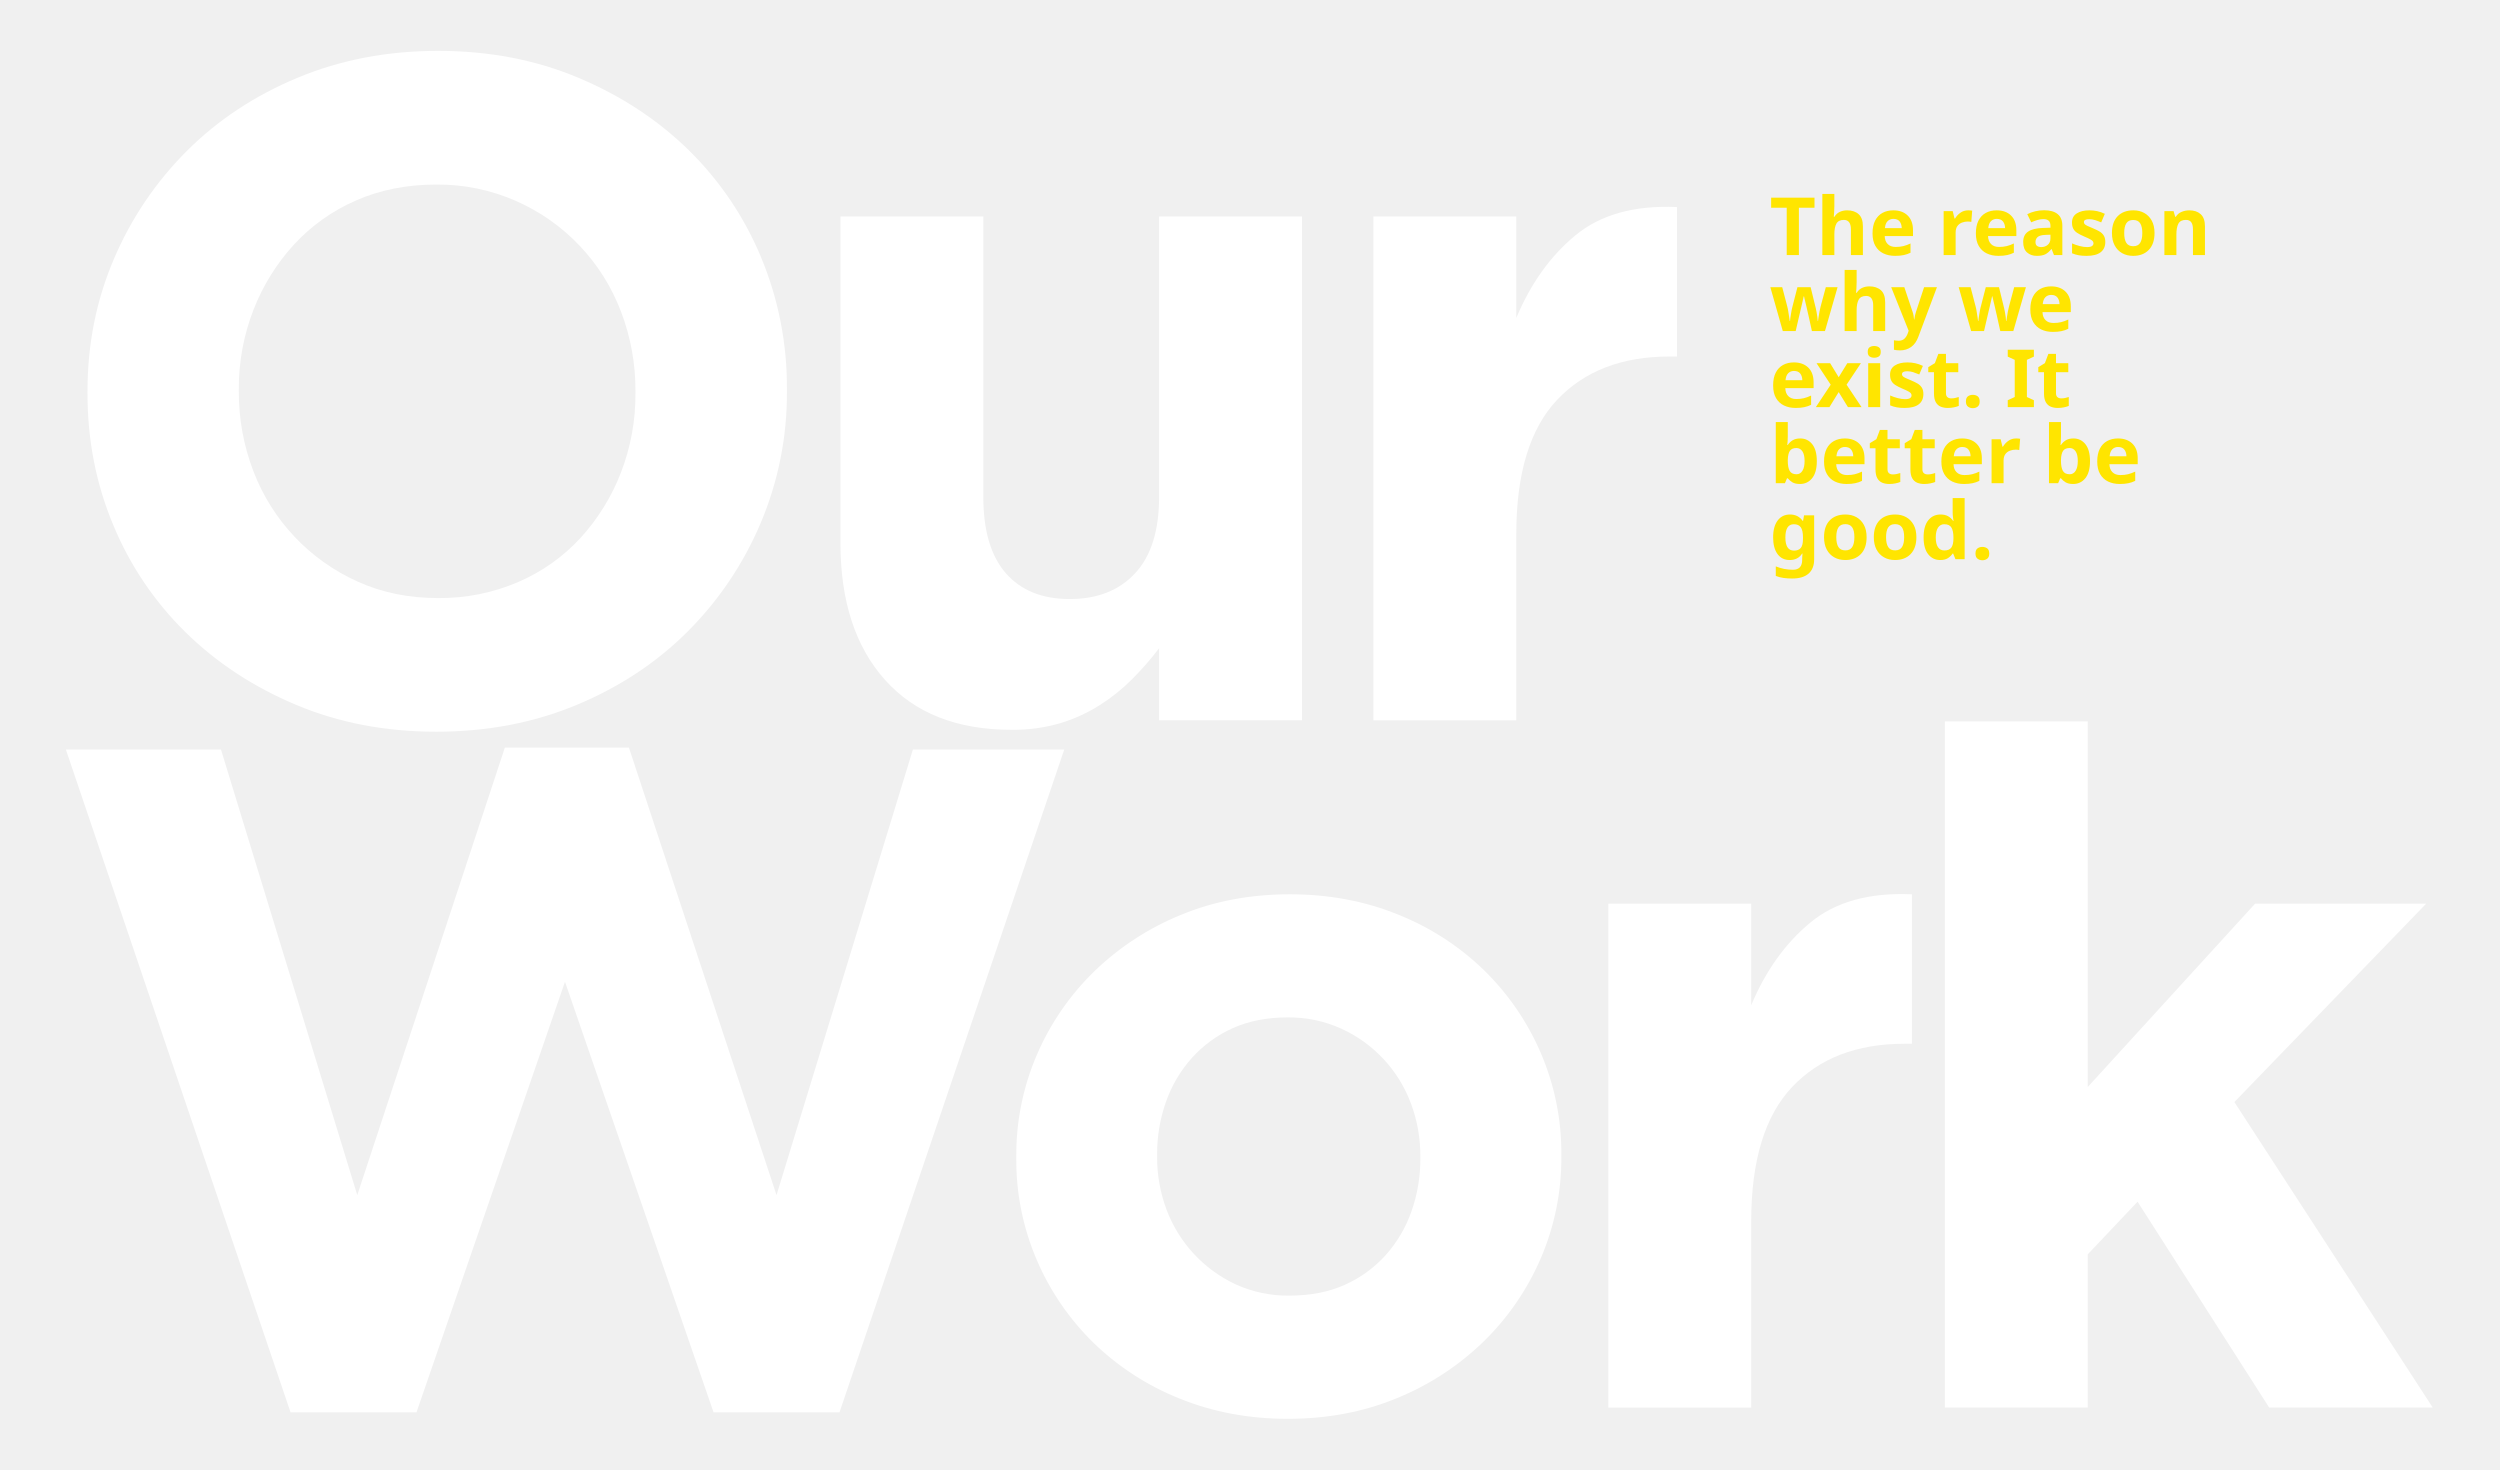
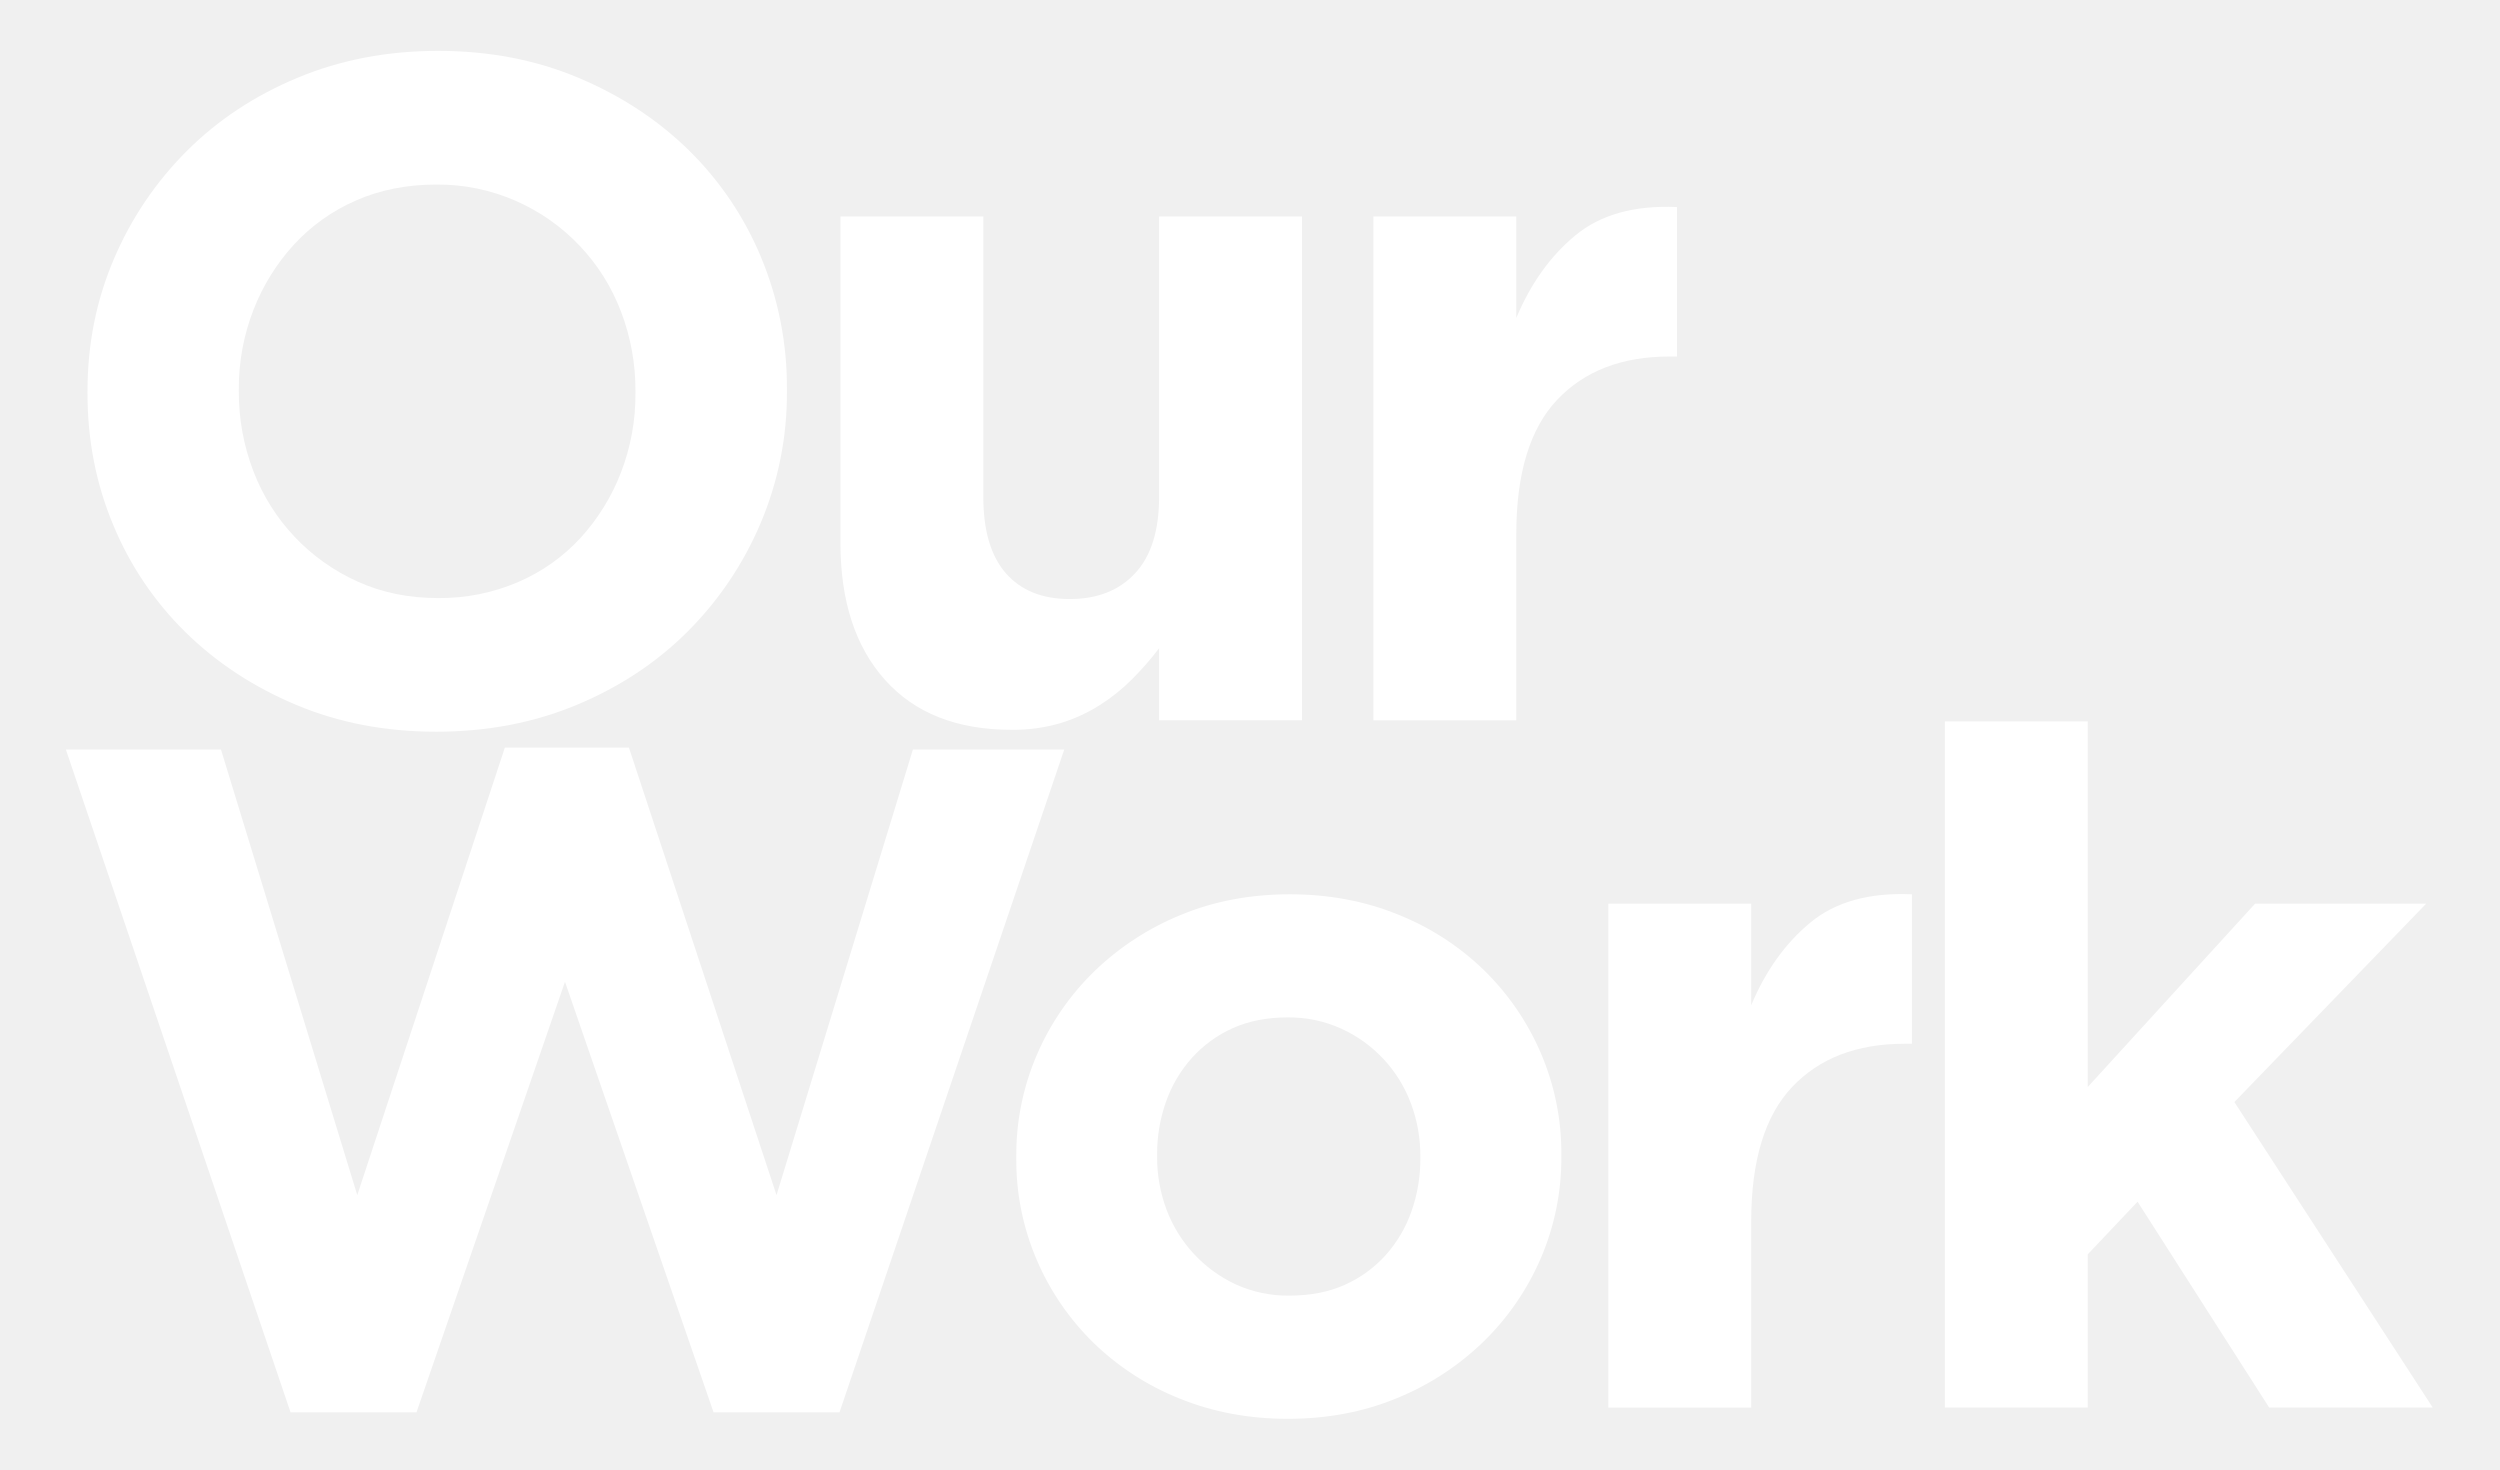
<svg xmlns="http://www.w3.org/2000/svg" id="Layer_1" data-name="Layer 1" viewBox="0 0 1396.65 820.9">
  <defs>
    <style>.cls-1{fill:#fff;}.cls-2{font-size:44.93px;fill:#ffe500;font-family:Gotham-Bold, Gotham;font-weight:700;}</style>
  </defs>
  <path class="cls-1" d="M424.88,292.38a190.25,190.25,0,0,1-40.69,60.4q-26,26-62,41t-78.51,15q-42.54,0-78.25-15T103.75,353.3a180.7,180.7,0,0,1-40.43-59.87Q48.86,259,48.88,219.65V218.6q0-39.39,14.7-73.78a190.39,190.39,0,0,1,40.7-60.4q26-26,62-41t78.51-15q42.54,0,78.25,15t61.7,40.44a181.13,181.13,0,0,1,40.44,59.87,188.75,188.75,0,0,1,14.44,73.78v1A185.7,185.7,0,0,1,424.88,292.38ZM355,218.6A122.64,122.64,0,0,0,346.9,174a110.14,110.14,0,0,0-58.56-61.7,107.85,107.85,0,0,0-44.63-9.19q-24.69,0-44.9,8.92a102.54,102.54,0,0,0-34.66,24.69,116.23,116.23,0,0,0-22.59,36.49,120.36,120.36,0,0,0-8.14,44.38v1a122.39,122.39,0,0,0,8.14,44.64,110.83,110.83,0,0,0,58.3,61.7q20.2,9.19,44.9,9.19a110.56,110.56,0,0,0,44.64-8.92,102.09,102.09,0,0,0,34.92-24.69A116.46,116.46,0,0,0,346.9,264,120.57,120.57,0,0,0,355,219.65Z" />
  <path class="cls-1" d="M647.54,402.4V362.16a171.44,171.44,0,0,1-15,17.19,104.33,104.33,0,0,1-18.12,14.55A90,90,0,0,1,592.4,404a93.43,93.43,0,0,1-27.31,3.71q-45.68,0-70.63-27.84t-24.94-76.67V120.92h79.82V277.56q0,28.29,12.6,42.7t35.71,14.4q23.11,0,36.5-14.4t13.39-42.7V120.92h79.83V402.4Z" />
  <path class="cls-1" d="M932.69,199.17q-39.91,0-62.75,24.16t-22.85,75.09v104H767.27V120.92h79.82v56.72q12.07-28.87,33.09-46.21t56.71-15.76v83.5Z" />
  <path class="cls-1" d="M469,789H398.63l-83-240.52L232.68,789H162.31L36.8,418.74h86.65l76.14,248.92,82.45-250h69.32l82.45,250L510,418.74h84.55Z" />
  <path class="cls-1" d="M860.71,703.11a145.19,145.19,0,0,1-32,46.47,151.53,151.53,0,0,1-48.31,31.51q-27.84,11.55-60.92,11.55-32.57,0-60.39-11.29a147.16,147.16,0,0,1-48-31,144,144,0,0,1-31.78-46.21,141.12,141.12,0,0,1-11.55-57v-1a141.16,141.16,0,0,1,11.55-57,145.19,145.19,0,0,1,32-46.48,151.93,151.93,0,0,1,48.31-31.51q27.82-11.54,60.92-11.55,32.55,0,60.39,11.29a147.28,147.28,0,0,1,48,31,144.25,144.25,0,0,1,31.78,46.21,141.29,141.29,0,0,1,11.55,57v1A141.29,141.29,0,0,1,860.71,703.11Zm-67.22-57a83.3,83.3,0,0,0-5.26-29.67,74.42,74.42,0,0,0-38.86-41.75,70.57,70.57,0,0,0-29.93-6.31q-17.33,0-30.72,6A68,68,0,0,0,665.87,591a72.86,72.86,0,0,0-14.44,24.42,87.1,87.1,0,0,0-5,29.67v1a83.12,83.12,0,0,0,5.26,29.67,75.26,75.26,0,0,0,38.59,41.75,70.09,70.09,0,0,0,30.2,6.3q17.32,0,30.72-6a67.88,67.88,0,0,0,22.85-16.54,72.86,72.86,0,0,0,14.44-24.42,87.38,87.38,0,0,0,5-29.67Z" />
  <path class="cls-1" d="M1063.93,583.11q-39.92,0-62.75,24.16t-22.85,75.09v104H898.51V504.86h79.82v56.72q12.07-28.87,33.09-46.22t56.71-15.75v83.5Z" />
  <path class="cls-1" d="M1267.69,786.34l-73.52-115-27.83,29.41v85.6h-79.83V403h79.83V607.27l93.47-102.41h95.58L1248.26,615.67l110.81,170.67Z" />
-   <text class="cls-2" transform="translate(988.56 142.49)">The reason <tspan x="0" y="42.48">why we </tspan>
-     <tspan x="0" y="84.96">exist. It </tspan>
-     <tspan x="0" y="127.44">better be </tspan>
-     <tspan x="0" y="169.92">good.</tspan>
-   </text>
</svg>
